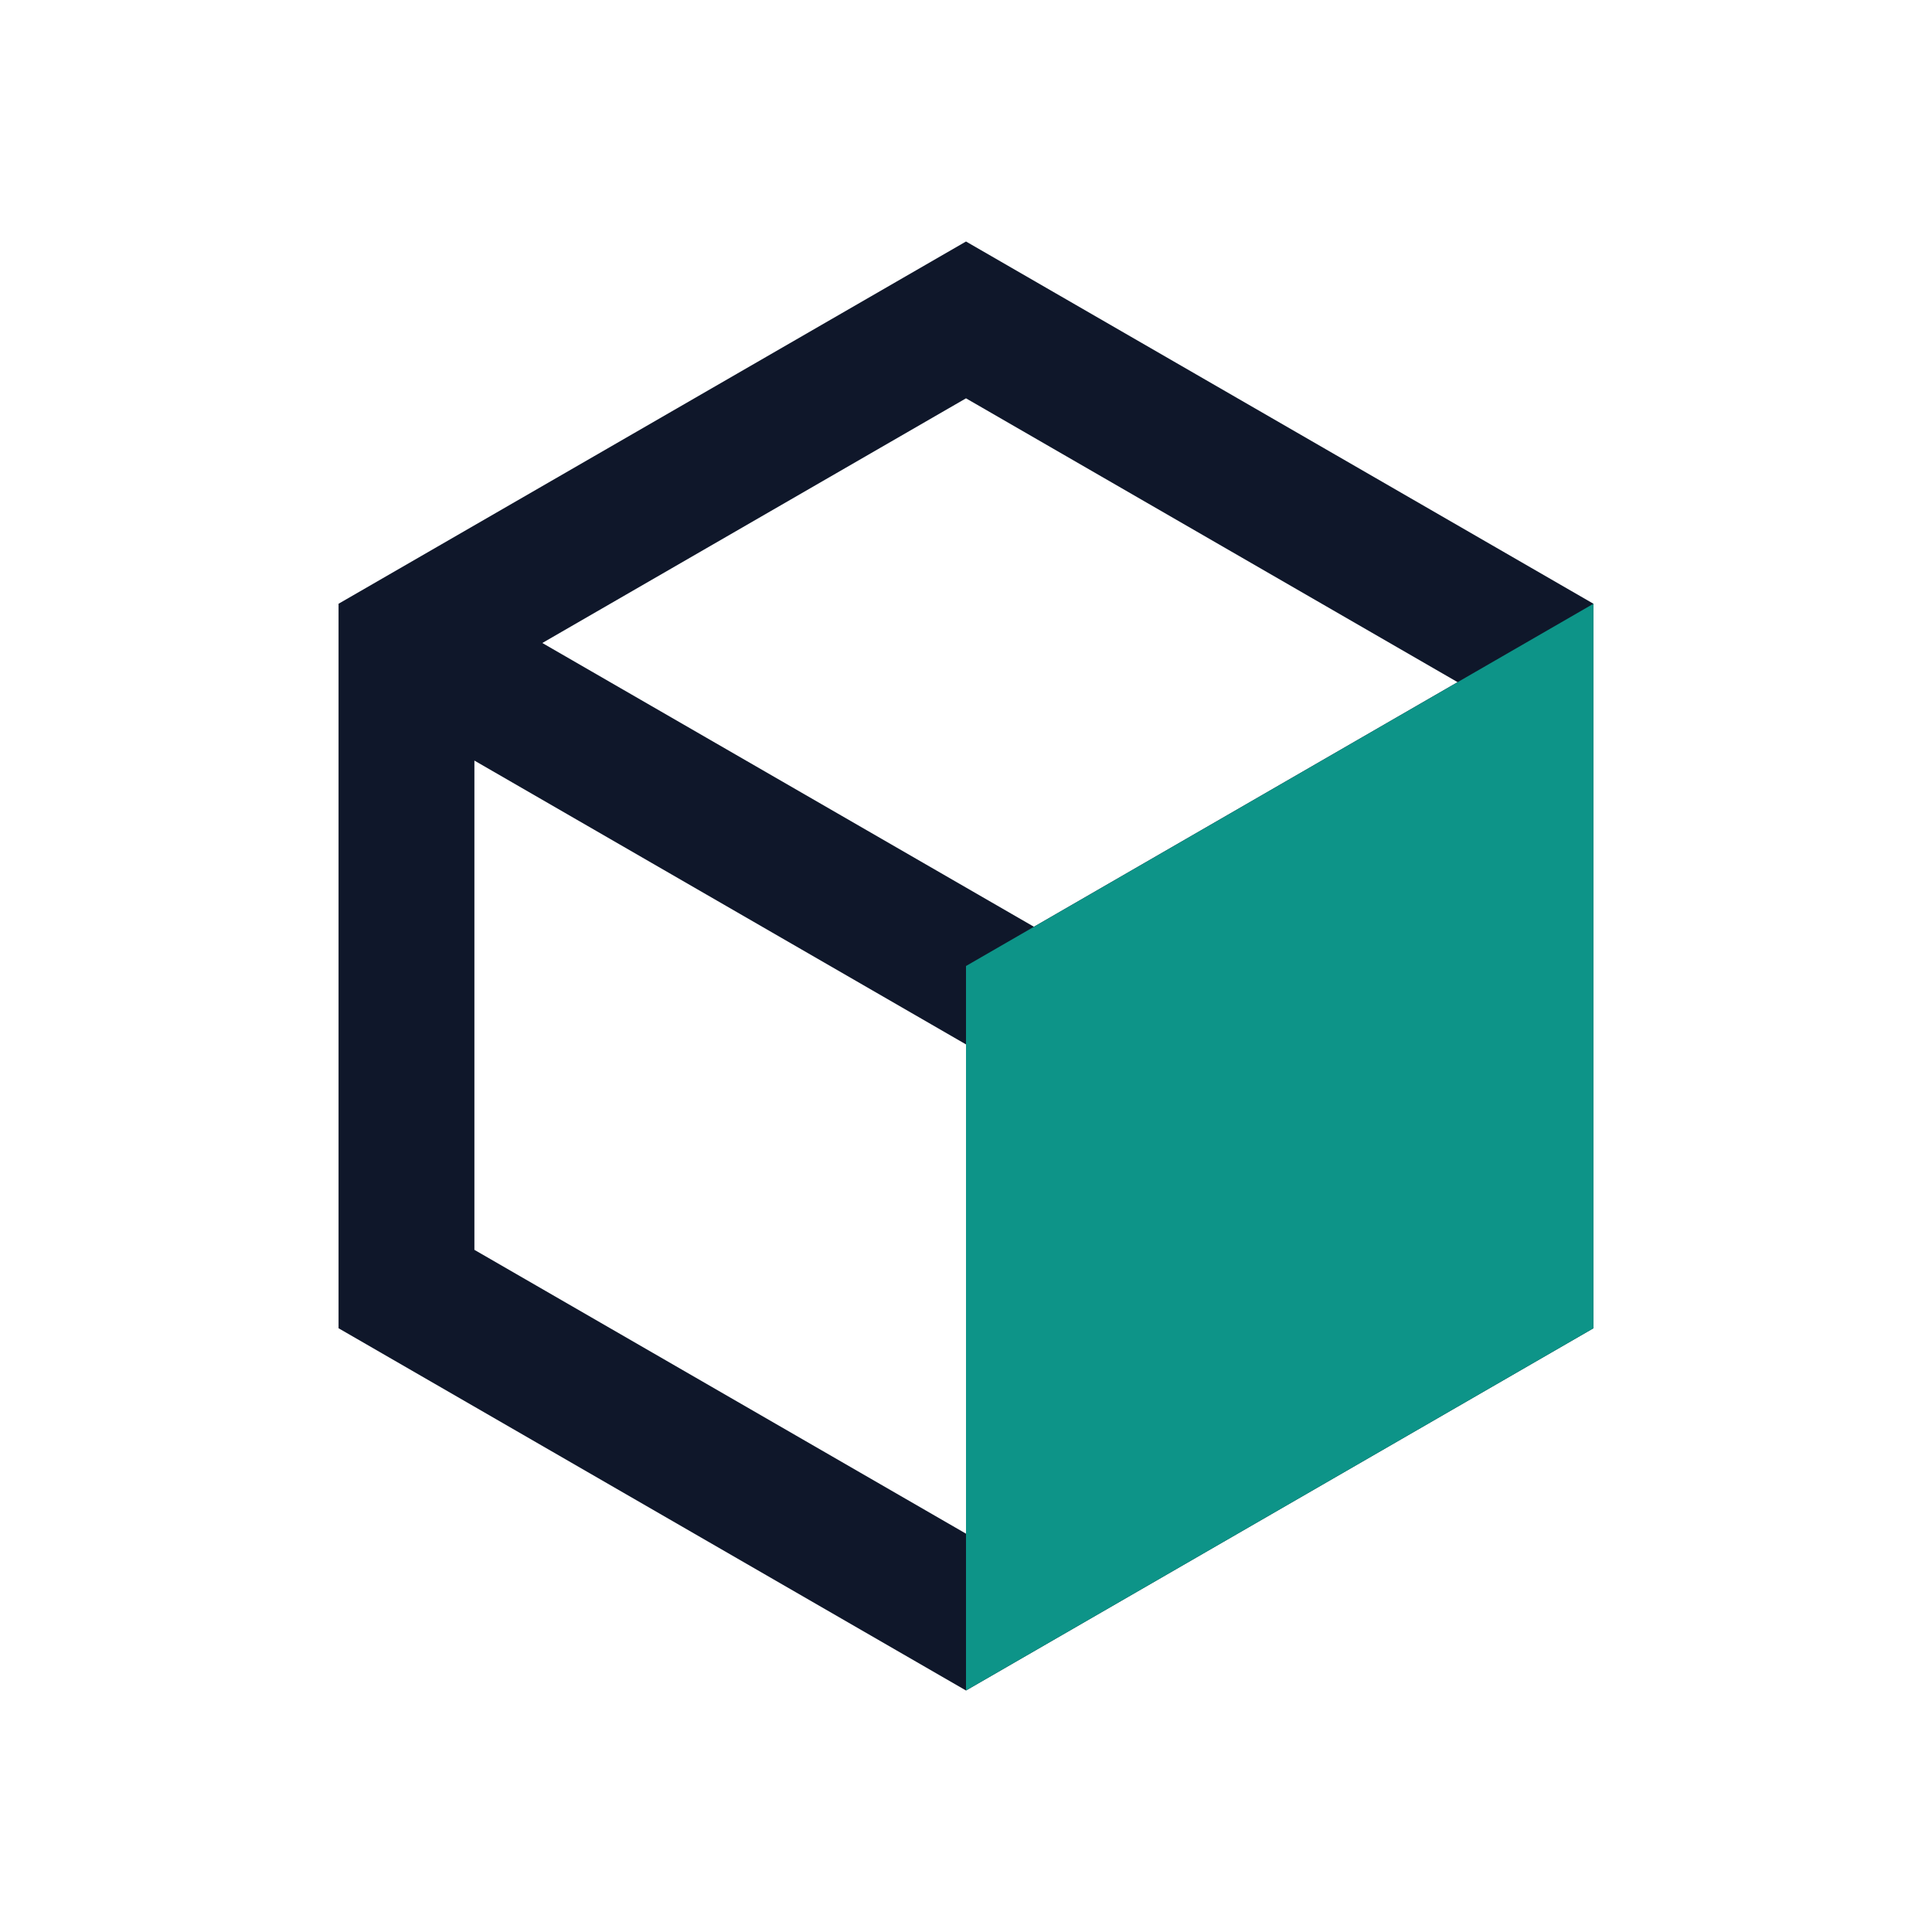
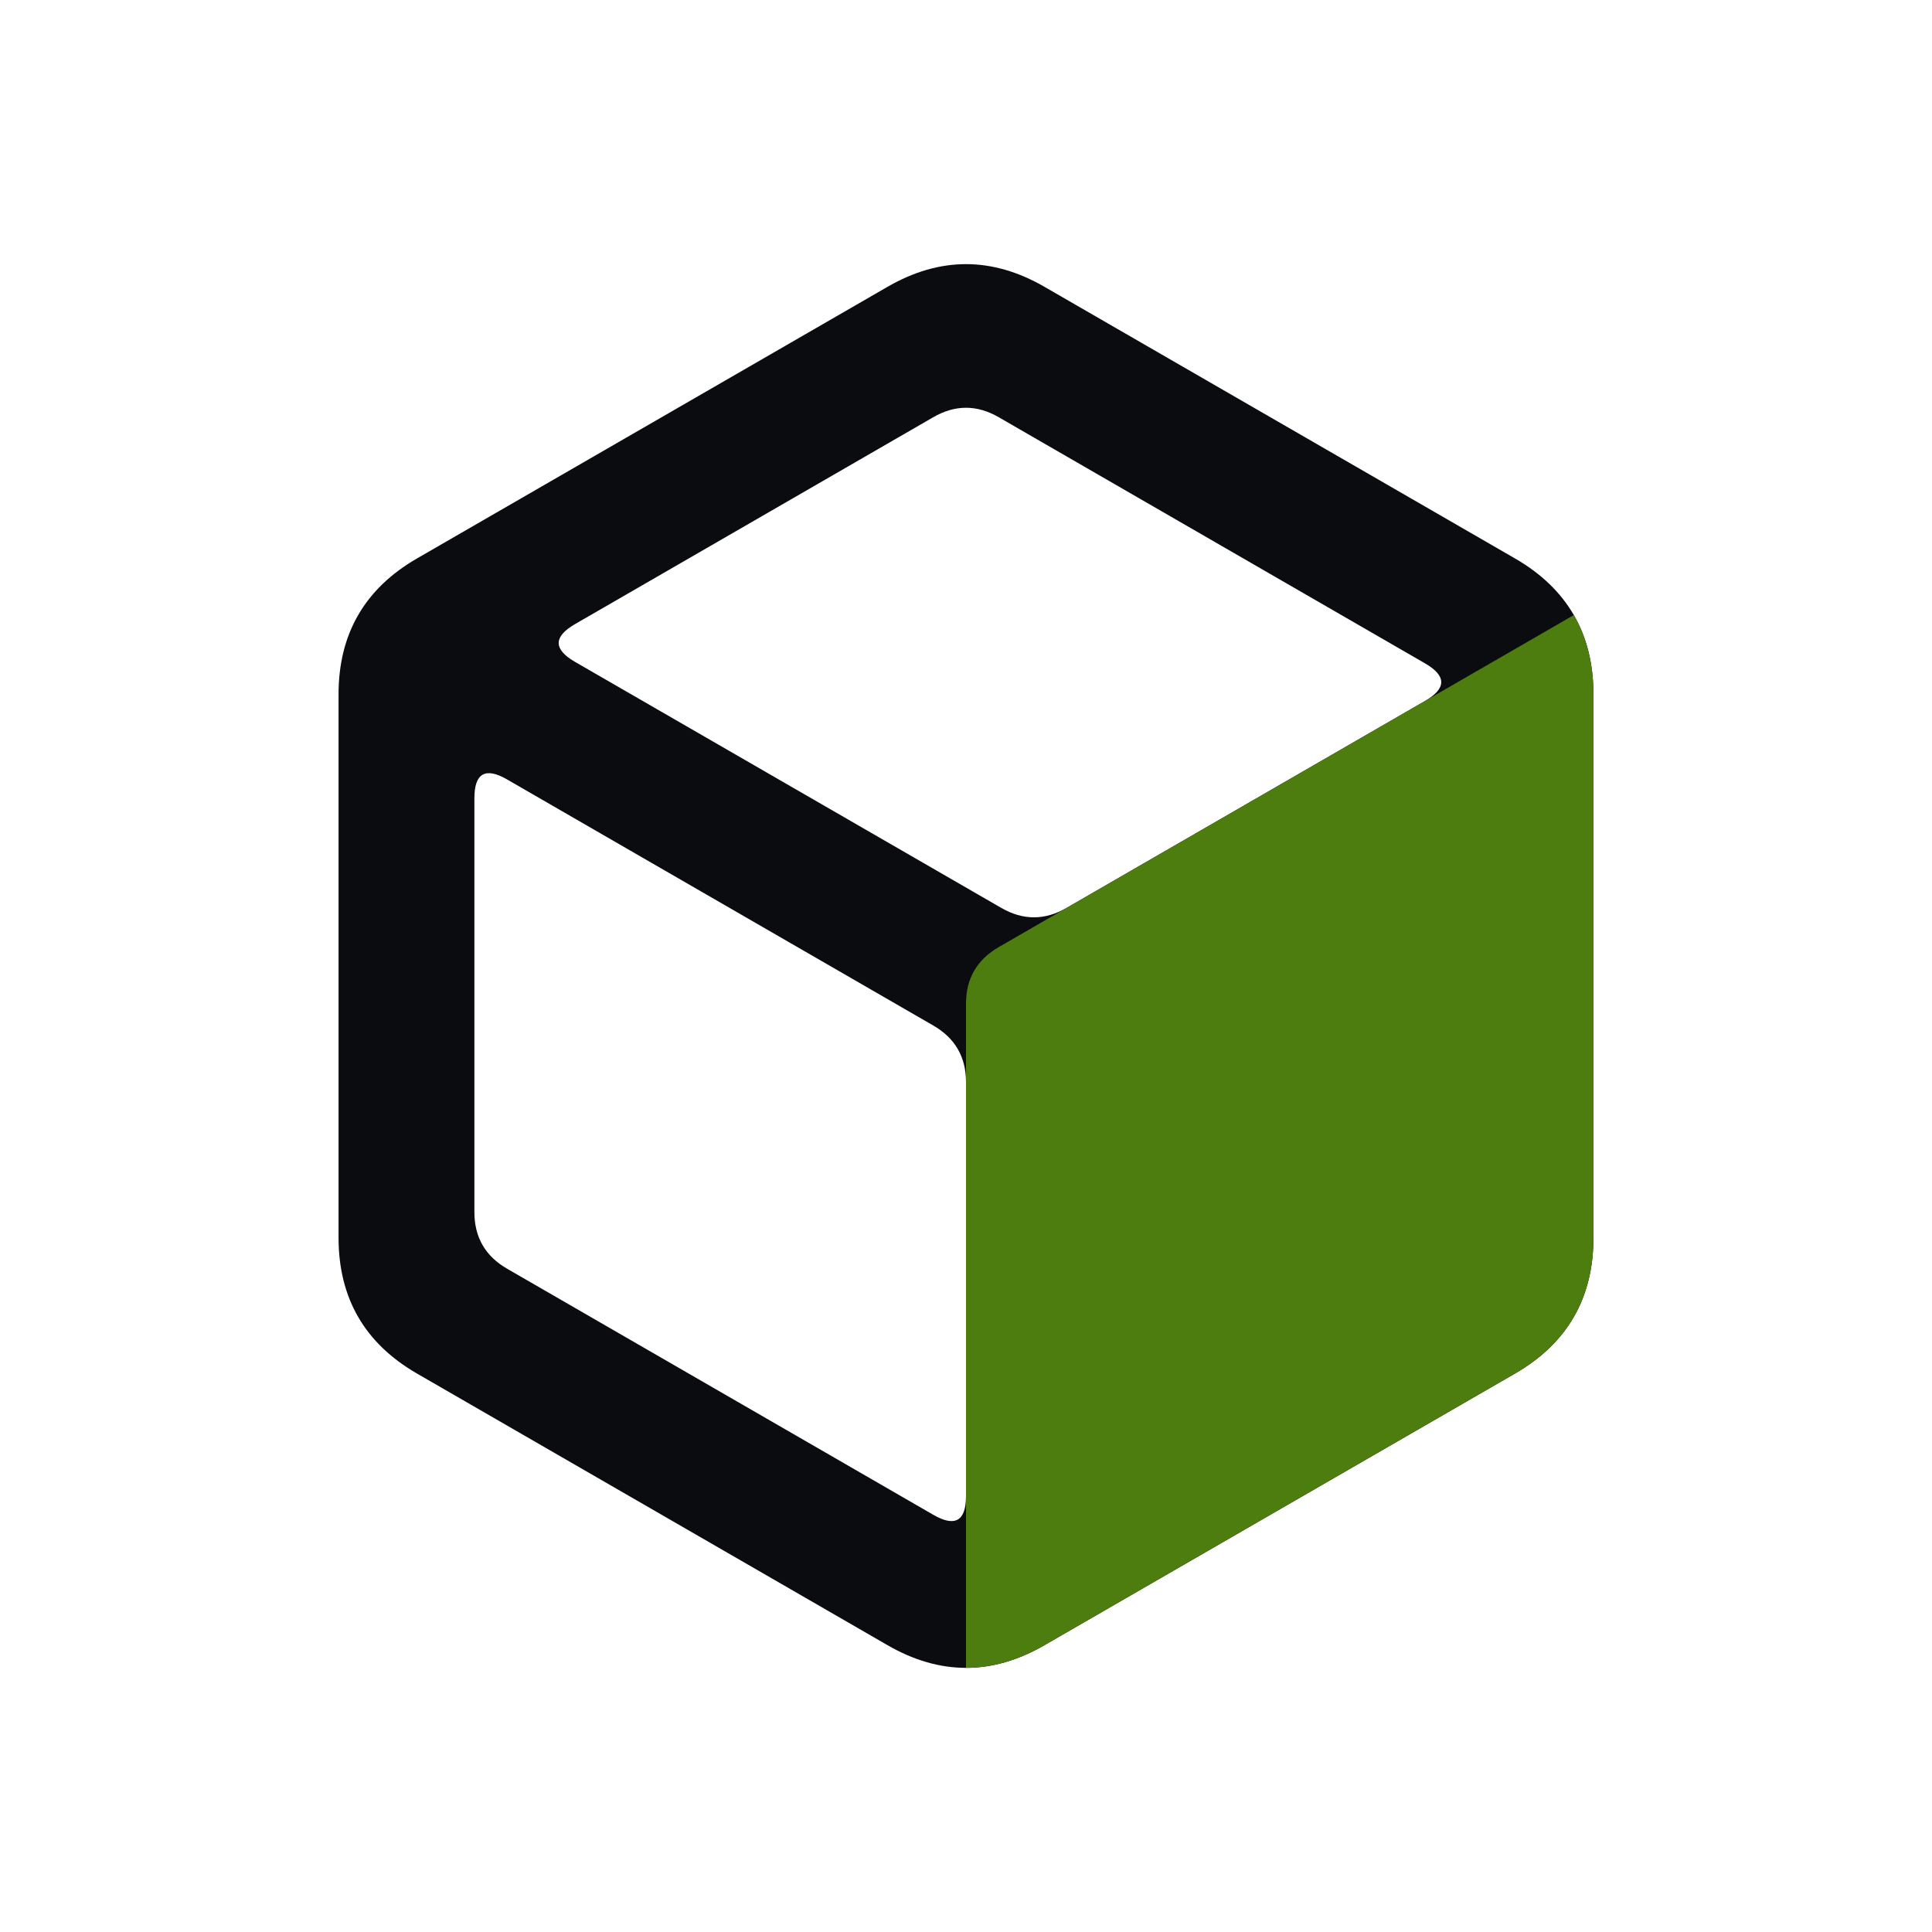
<svg xmlns="http://www.w3.org/2000/svg" viewBox="0 0 256 256" role="img" aria-label="better-caprover-mcp">
  <g id="icone">
-     <path d="M128.00 32.00L211.14 80.00L211.14 176.00L128.00 224.00L44.86 176.00L44.86 80.00ZM71.86 85.20L128.00 52.78L193.14 90.39L137.00 122.80ZM62.86 100.78L128.00 138.39L128.00 203.22L62.86 165.61Z" fill="#0F172A" fill-rule="evenodd" />
-     <path d="M128.00 128.00L211.14 80.00L211.14 176.00L128.00 224.00Z" fill="#0D9488" />
+     <path d="M117.61 38Q128 32 138.39 38L200.75 74Q211.14 80 211.14 92V164Q211.14 176 200.75 182L138.39 218Q128 224 117.61 218L55.25 182Q44.86 176 44.86 164V92Q44.86 80 55.25 74ZM62.86 105.78V160.61Q62.86 165.61 67.19 168.11L123.67 200.72Q125.83 201.97 126.92 201.34Q128 200.72 128 198.22V143.39Q128 138.39 123.67 135.89L67.19 103.28Q65.03 102.03 63.94 102.66Q62.86 103.28 62.86 105.78ZM76.19 87.7 132.67 120.3Q137 122.8 141.33 120.3L188.81 92.89Q190.97 91.64 190.97 90.39Q190.97 89.14 188.81 87.89L132.33 55.28Q128 52.78 123.67 55.28L76.19 82.7Q74.03 83.95 74.03 85.2Q74.03 86.45 76.19 87.7Z" fill="#0A0C10" fill-rule="evenodd" />
+     <path d="M128 133Q128 128 132.33 125.5L208.54 81.5Q211.14 86 211.14 92V164Q211.14 176 200.75 182L138.39 218L138.38 218.01Q133.19 221 128 221Z" fill="#4D7C0F" />
  </g>
</svg>
